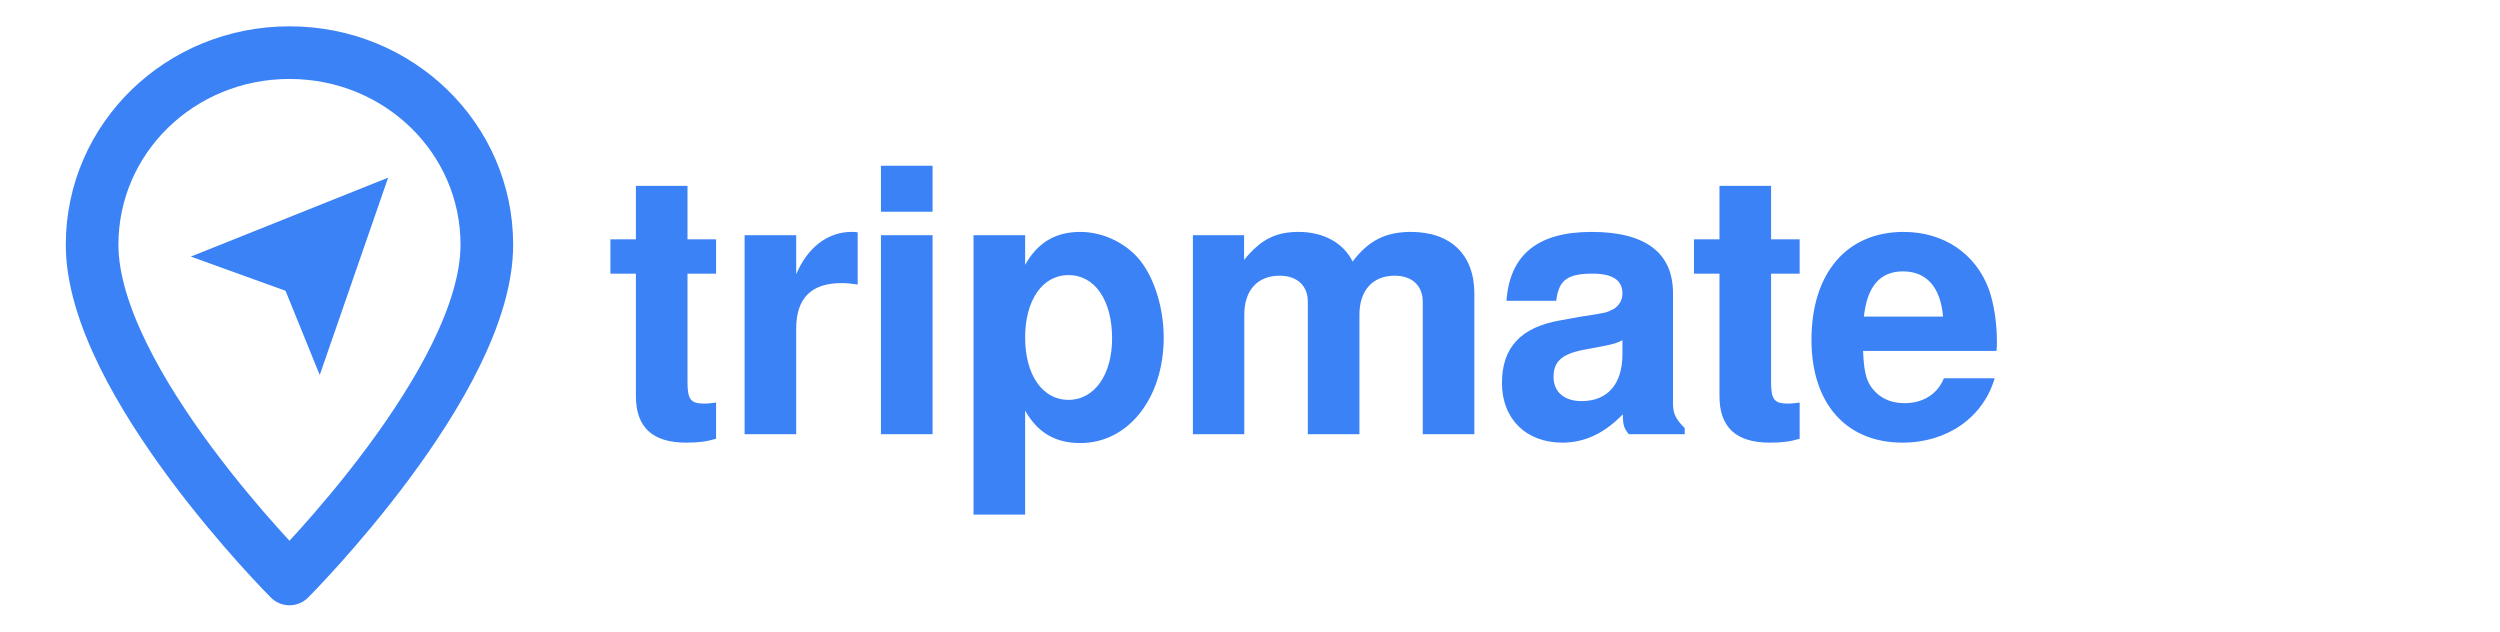
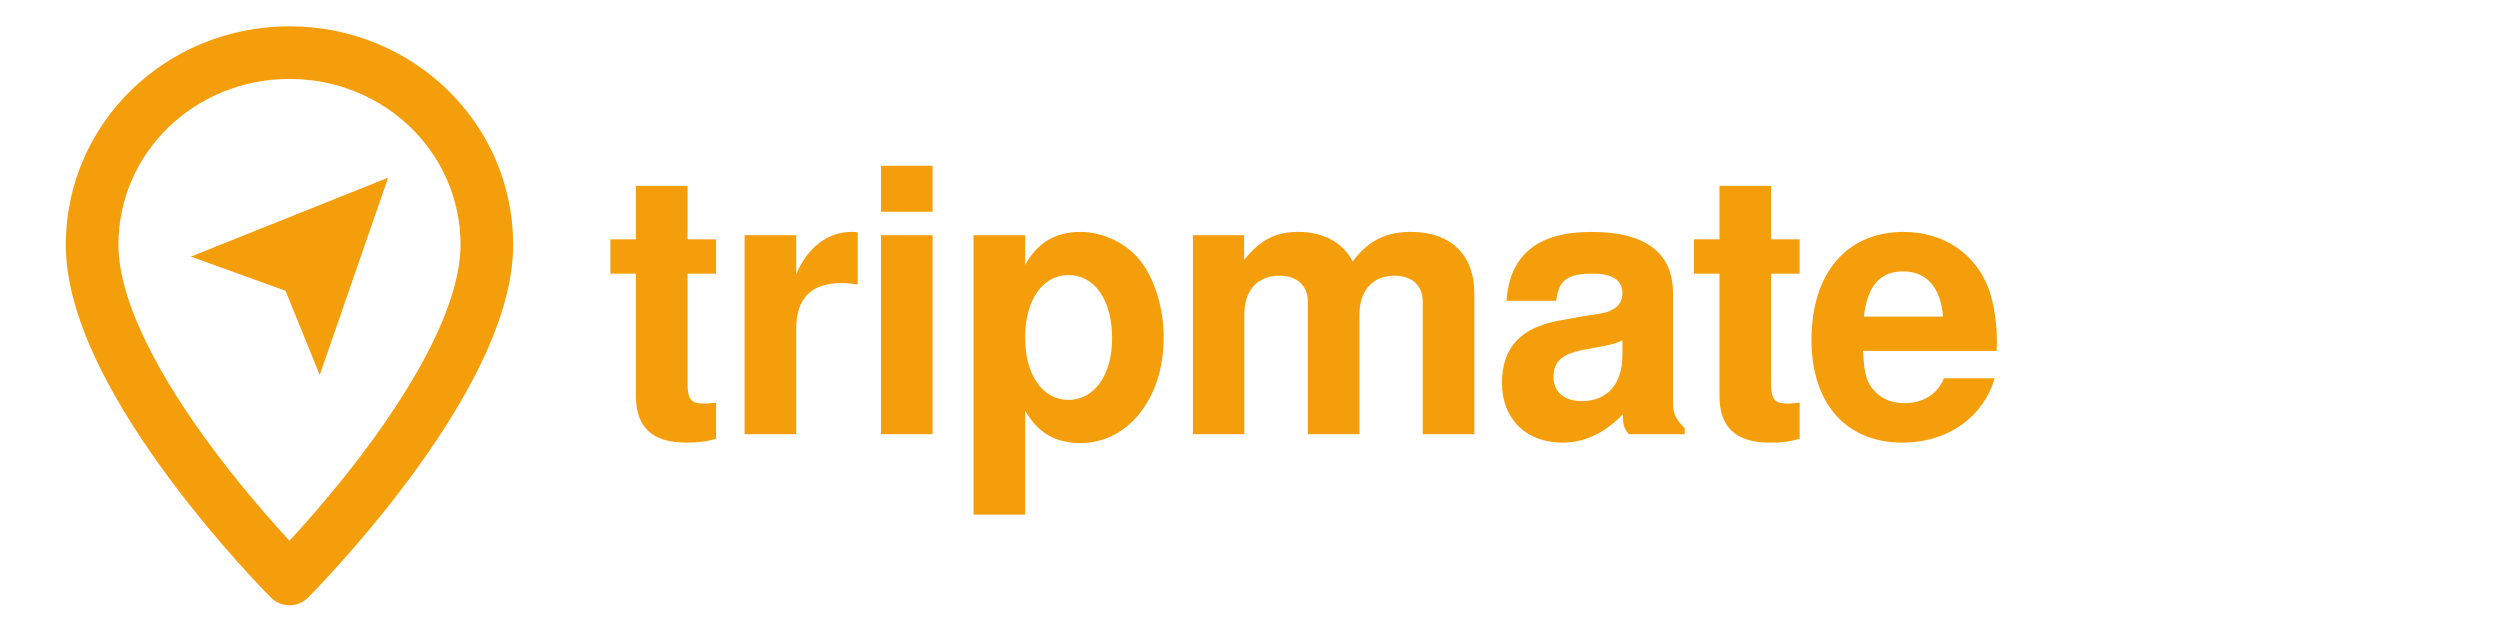
<svg xmlns="http://www.w3.org/2000/svg" viewBox="0 0 190 48" role="img" aria-label="tripmate">
-   <path d="M22 4c-8.3 0-15 6.5-15 14.6 0 10.4 15 25.4 15 25.4s15-15 15-25.4C37 10.5 30.3 4 22 4z" fill="none" stroke="#3b82f6" stroke-width="4" stroke-linejoin="round" />
-   <path d="M14.5 19.5l15-6-5.2 15-2.6-6.4z" fill="#3b82f6" />
-   <text x="46" y="33" font-family="Segoe UI, Helvetica, Arial, sans-serif" font-size="28" font-weight="600" fill="#3b82f6" letter-spacing="-0.5">tripmate</text>
+   <path d="M22 4c-8.3 0-15 6.5-15 14.6 0 10.4 15 25.4 15 25.4s15-15 15-25.4C37 10.5 30.3 4 22 4z" fill="none" stroke="#f59e0b" stroke-width="4" stroke-linejoin="round" />
+   <path d="M14.5 19.5l15-6-5.2 15-2.6-6.4z" fill="#f59e0b" />
+   <text x="46" y="33" font-family="Segoe UI, Helvetica, Arial, sans-serif" font-size="28" font-weight="600" fill="#f59e0b" letter-spacing="-0.5">tripmate</text>
</svg>
